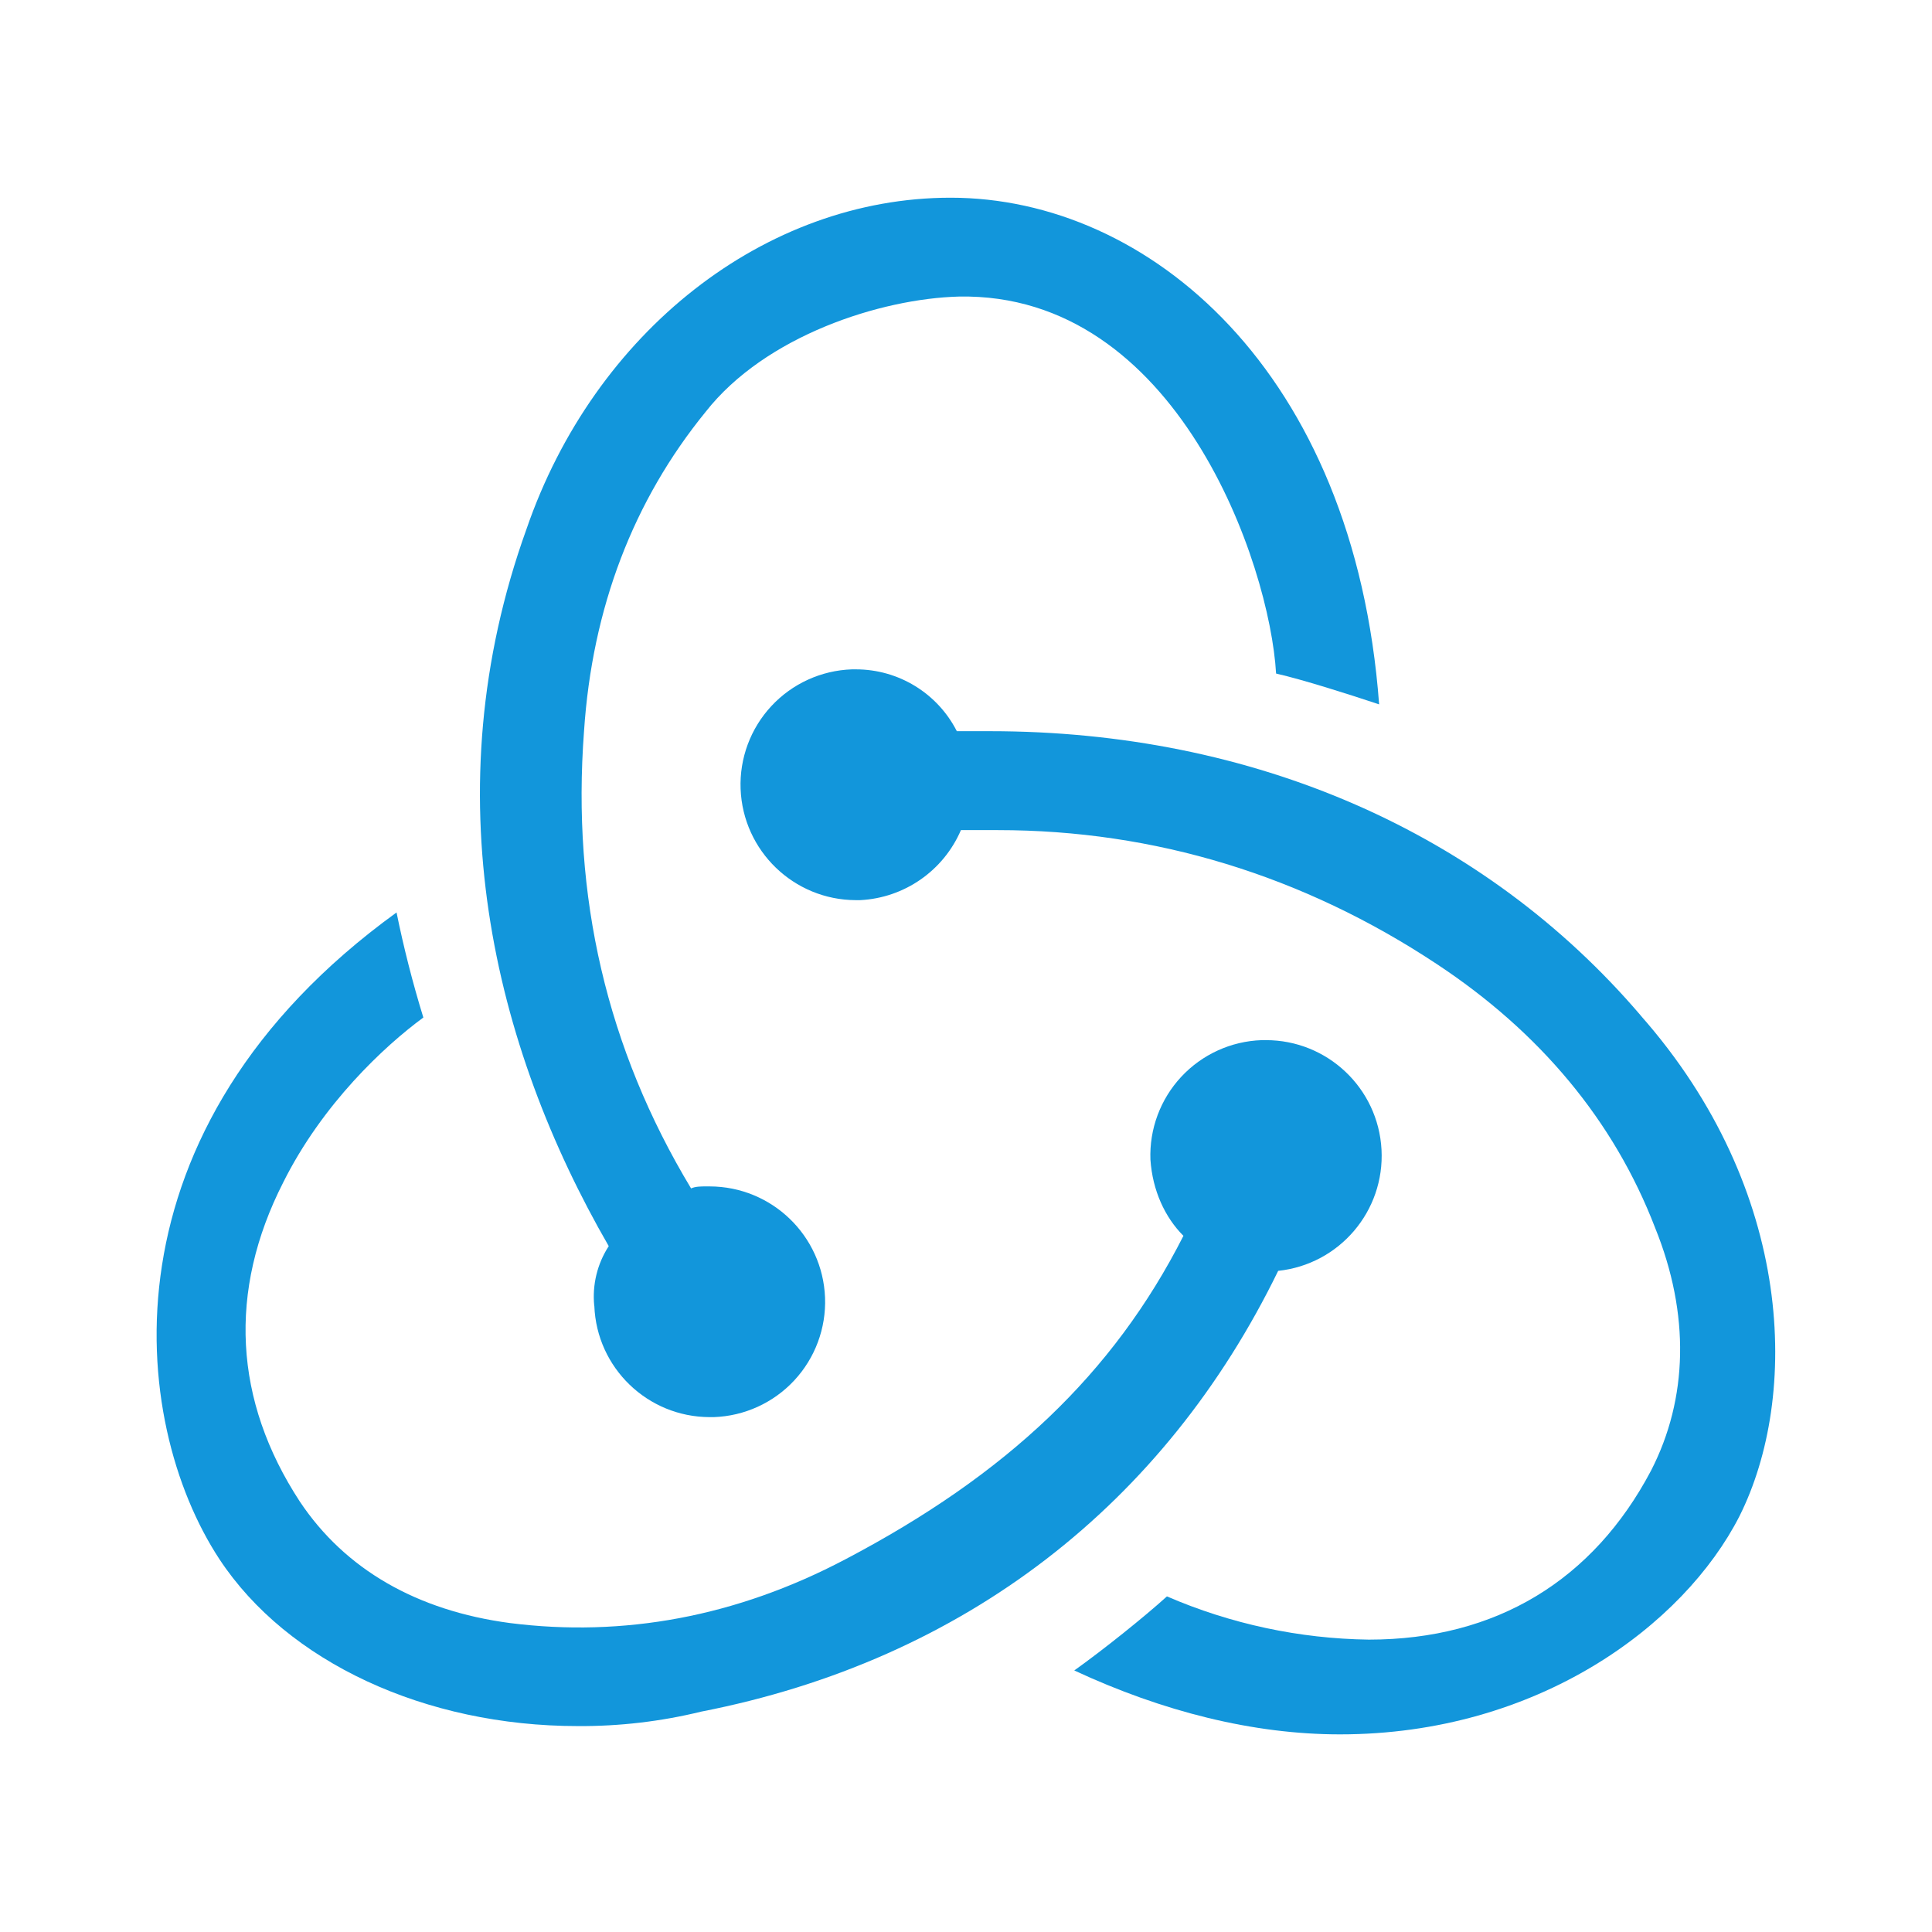
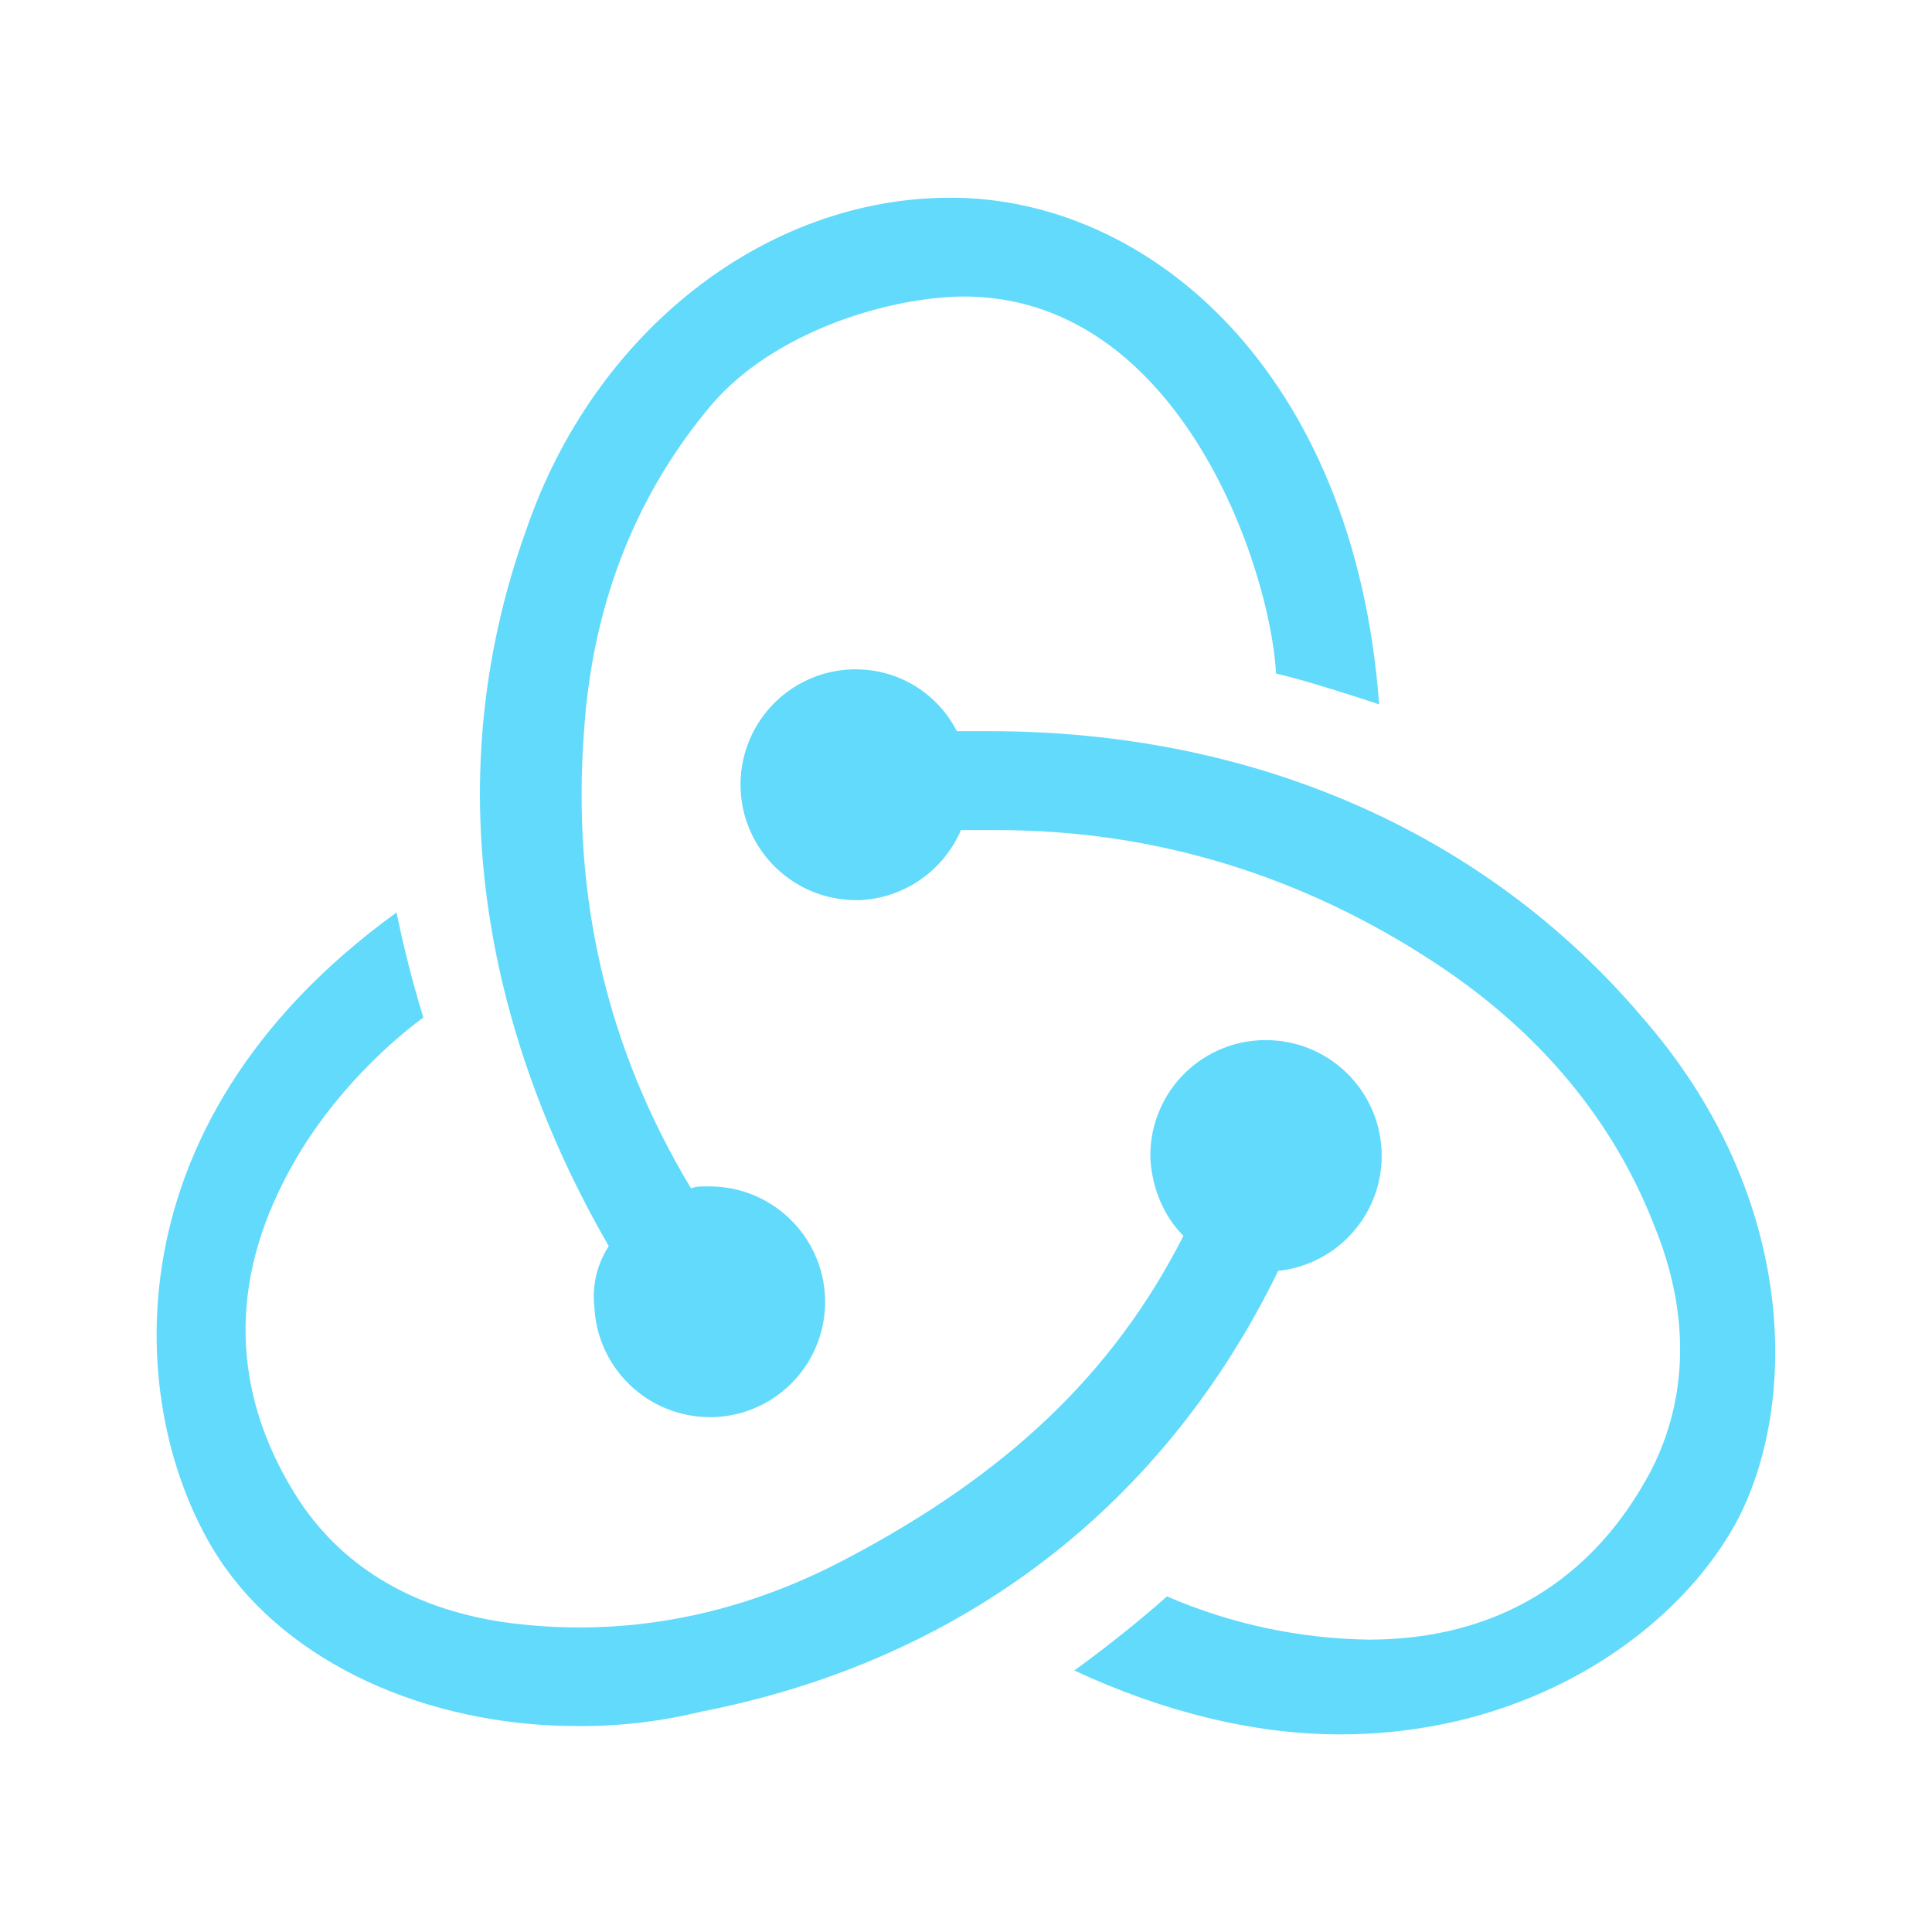
- <svg xmlns="http://www.w3.org/2000/svg" t="1590119867945" class="icon" viewBox="0 0 1024 1024" version="1.1" p-id="1764" width="200" height="200">
+ <svg xmlns="http://www.w3.org/2000/svg" t="1590120186076" class="icon" viewBox="0 0 1024 1024" version="1.1" p-id="2062" width="200" height="200">
  <defs>
    <style type="text/css" />
  </defs>
-   <path d="M677.461 673.579a61.312 61.312 0 0 0-6.571-122.283h-2.176a61.099 61.099 0 0 0-58.965 63.317c1.109 16.384 7.68 30.592 17.493 40.405-37.12 73.131-93.867 126.635-179.072 171.392-57.856 30.549-117.888 41.472-177.92 33.835-49.152-6.528-87.339-28.373-111.36-64.427-34.944-53.461-38.229-111.36-8.747-169.173 20.736-41.515 53.504-72.107 74.24-87.339a588.971 588.971 0 0 1-14.208-55.68c-158.293 114.603-141.909 269.653-93.867 342.784 36.011 54.613 109.184 88.448 189.952 88.448a268.373 268.373 0 0 0 65.493-7.68c139.776-27.307 245.632-110.251 305.707-233.6z" fill="#1296db" p-id="1765" />
-   <path d="M869.589 538.197c-82.987-97.152-205.227-150.656-344.96-150.656h-17.493a59.989 59.989 0 0 0-53.504-32.768h-2.133A61.099 61.099 0 0 0 392.533 418.133a61.312 61.312 0 0 0 61.099 58.965h2.219a61.483 61.483 0 0 0 53.461-37.12h19.627c83.029 0 161.621 24.021 232.533 70.955 54.613 36.053 93.909 82.987 115.755 139.776 18.56 45.824 17.493 90.581-2.176 128.811-30.549 57.856-81.877 89.515-149.547 89.515a279.211 279.211 0 0 1-107.008-22.912c-11.989 10.88-33.835 28.373-49.109 39.253 46.933 21.845 94.976 33.877 140.8 33.877 104.832 0 182.315-57.856 211.797-115.712 31.659-63.317 29.483-172.501-52.395-265.301z" fill="#1296db" p-id="1766" />
-   <path d="M315.008 692.139a61.312 61.312 0 0 0 61.141 58.965h2.133a61.099 61.099 0 0 0 59.008-63.36 61.312 61.312 0 0 0-61.141-58.923h-2.176c-2.219 0-5.461 0-7.68 1.067-44.757-74.24-63.317-155.008-56.747-242.347 4.352-65.493 26.197-122.283 64.427-169.216 31.659-40.405 92.757-60.032 134.272-61.141 115.712-2.176 164.821 141.909 168.107 199.808 14.208 3.243 38.229 10.88 54.613 16.341-13.141-176.853-122.283-268.544-227.115-268.544-98.219 0-188.843 70.955-224.853 175.787-50.261 139.733-17.493 274.005 43.648 379.904a49.067 49.067 0 0 0-7.68 31.659z" fill="#1296db" p-id="1767" />
+   <path d="M677.461 673.579a61.312 61.312 0 0 0-6.571-122.283h-2.176a61.099 61.099 0 0 0-58.965 63.317c1.109 16.384 7.68 30.592 17.493 40.405-37.12 73.131-93.867 126.635-179.072 171.392-57.856 30.549-117.888 41.472-177.92 33.835-49.152-6.528-87.339-28.373-111.36-64.427-34.944-53.461-38.229-111.36-8.747-169.173 20.736-41.515 53.504-72.107 74.24-87.339a588.971 588.971 0 0 1-14.208-55.68c-158.293 114.603-141.909 269.653-93.867 342.784 36.011 54.613 109.184 88.448 189.952 88.448a268.373 268.373 0 0 0 65.493-7.68c139.776-27.307 245.632-110.251 305.707-233.6z" fill="#61dafb" p-id="2063" />
+   <path d="M869.589 538.197c-82.987-97.152-205.227-150.656-344.96-150.656h-17.493a59.989 59.989 0 0 0-53.504-32.768h-2.133A61.099 61.099 0 0 0 392.533 418.133a61.312 61.312 0 0 0 61.099 58.965h2.219a61.483 61.483 0 0 0 53.461-37.12h19.627c83.029 0 161.621 24.021 232.533 70.955 54.613 36.053 93.909 82.987 115.755 139.776 18.56 45.824 17.493 90.581-2.176 128.811-30.549 57.856-81.877 89.515-149.547 89.515a279.211 279.211 0 0 1-107.008-22.912c-11.989 10.88-33.835 28.373-49.109 39.253 46.933 21.845 94.976 33.877 140.8 33.877 104.832 0 182.315-57.856 211.797-115.712 31.659-63.317 29.483-172.501-52.395-265.301z" fill="#61dafb" p-id="2064" />
+   <path d="M315.008 692.139a61.312 61.312 0 0 0 61.141 58.965h2.133a61.099 61.099 0 0 0 59.008-63.36 61.312 61.312 0 0 0-61.141-58.923h-2.176c-2.219 0-5.461 0-7.68 1.067-44.757-74.24-63.317-155.008-56.747-242.347 4.352-65.493 26.197-122.283 64.427-169.216 31.659-40.405 92.757-60.032 134.272-61.141 115.712-2.176 164.821 141.909 168.107 199.808 14.208 3.243 38.229 10.88 54.613 16.341-13.141-176.853-122.283-268.544-227.115-268.544-98.219 0-188.843 70.955-224.853 175.787-50.261 139.733-17.493 274.005 43.648 379.904a49.067 49.067 0 0 0-7.68 31.659z" fill="#61dafb" p-id="2065" />
</svg>
